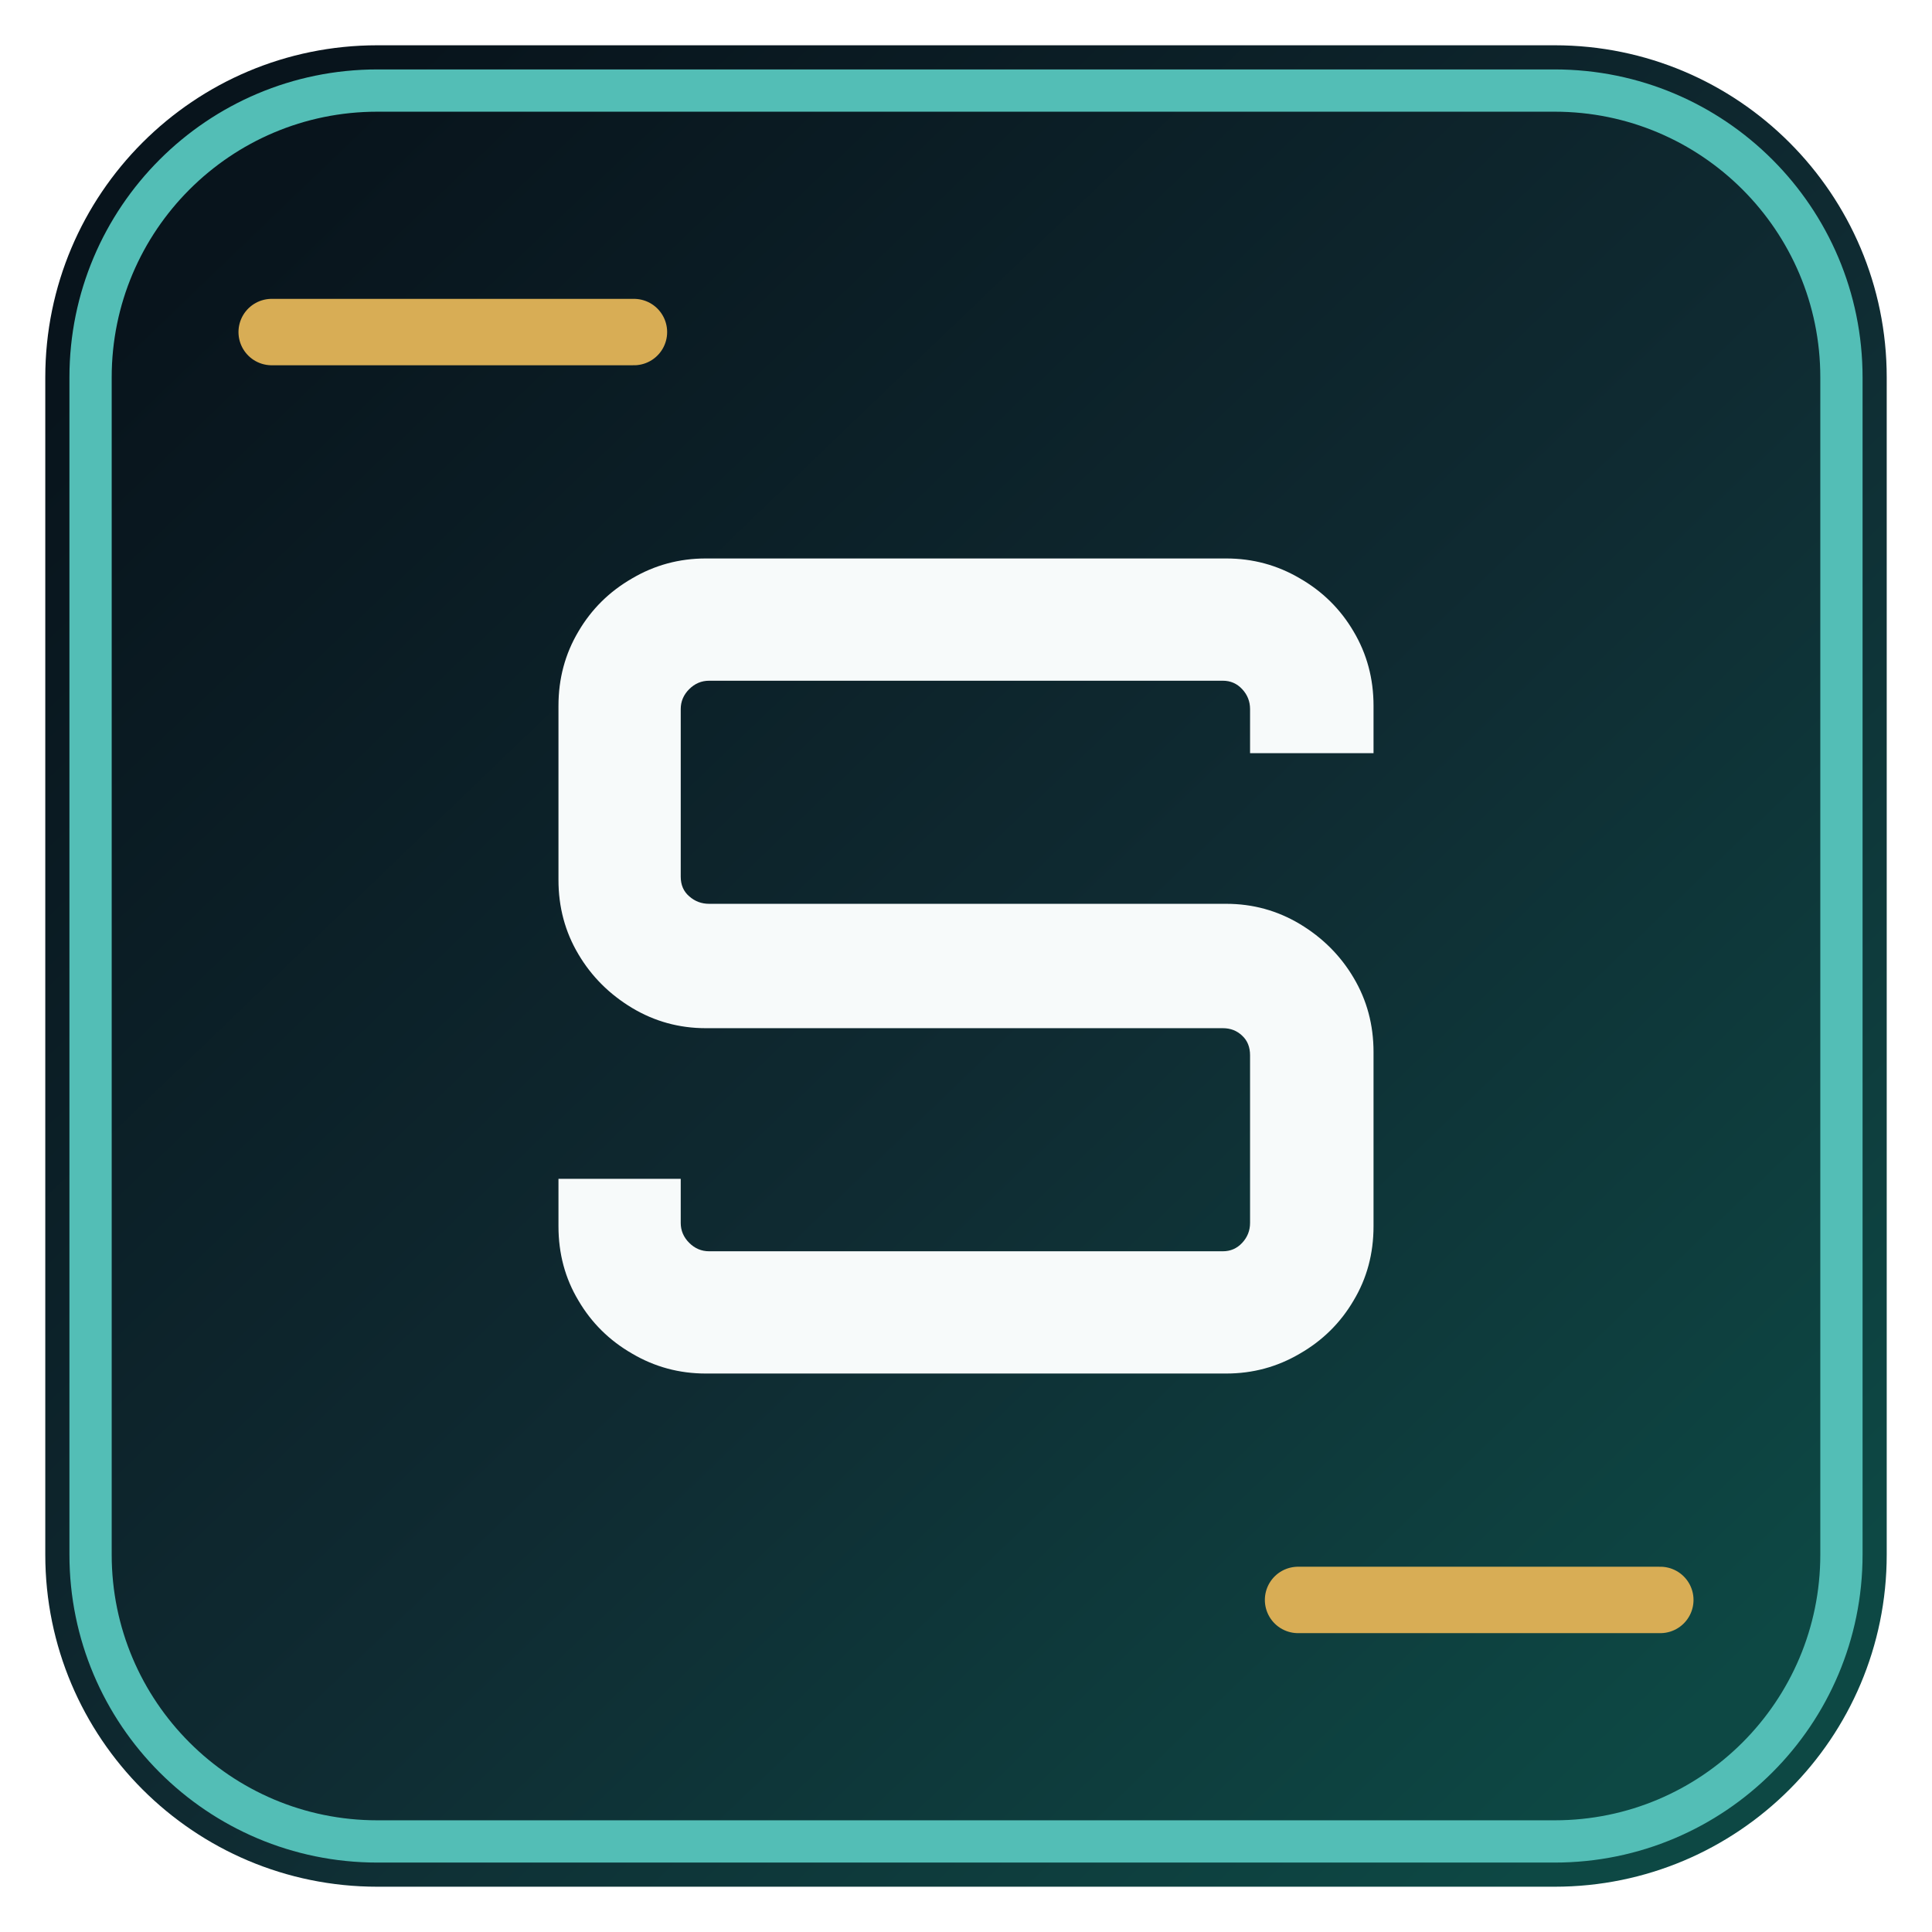
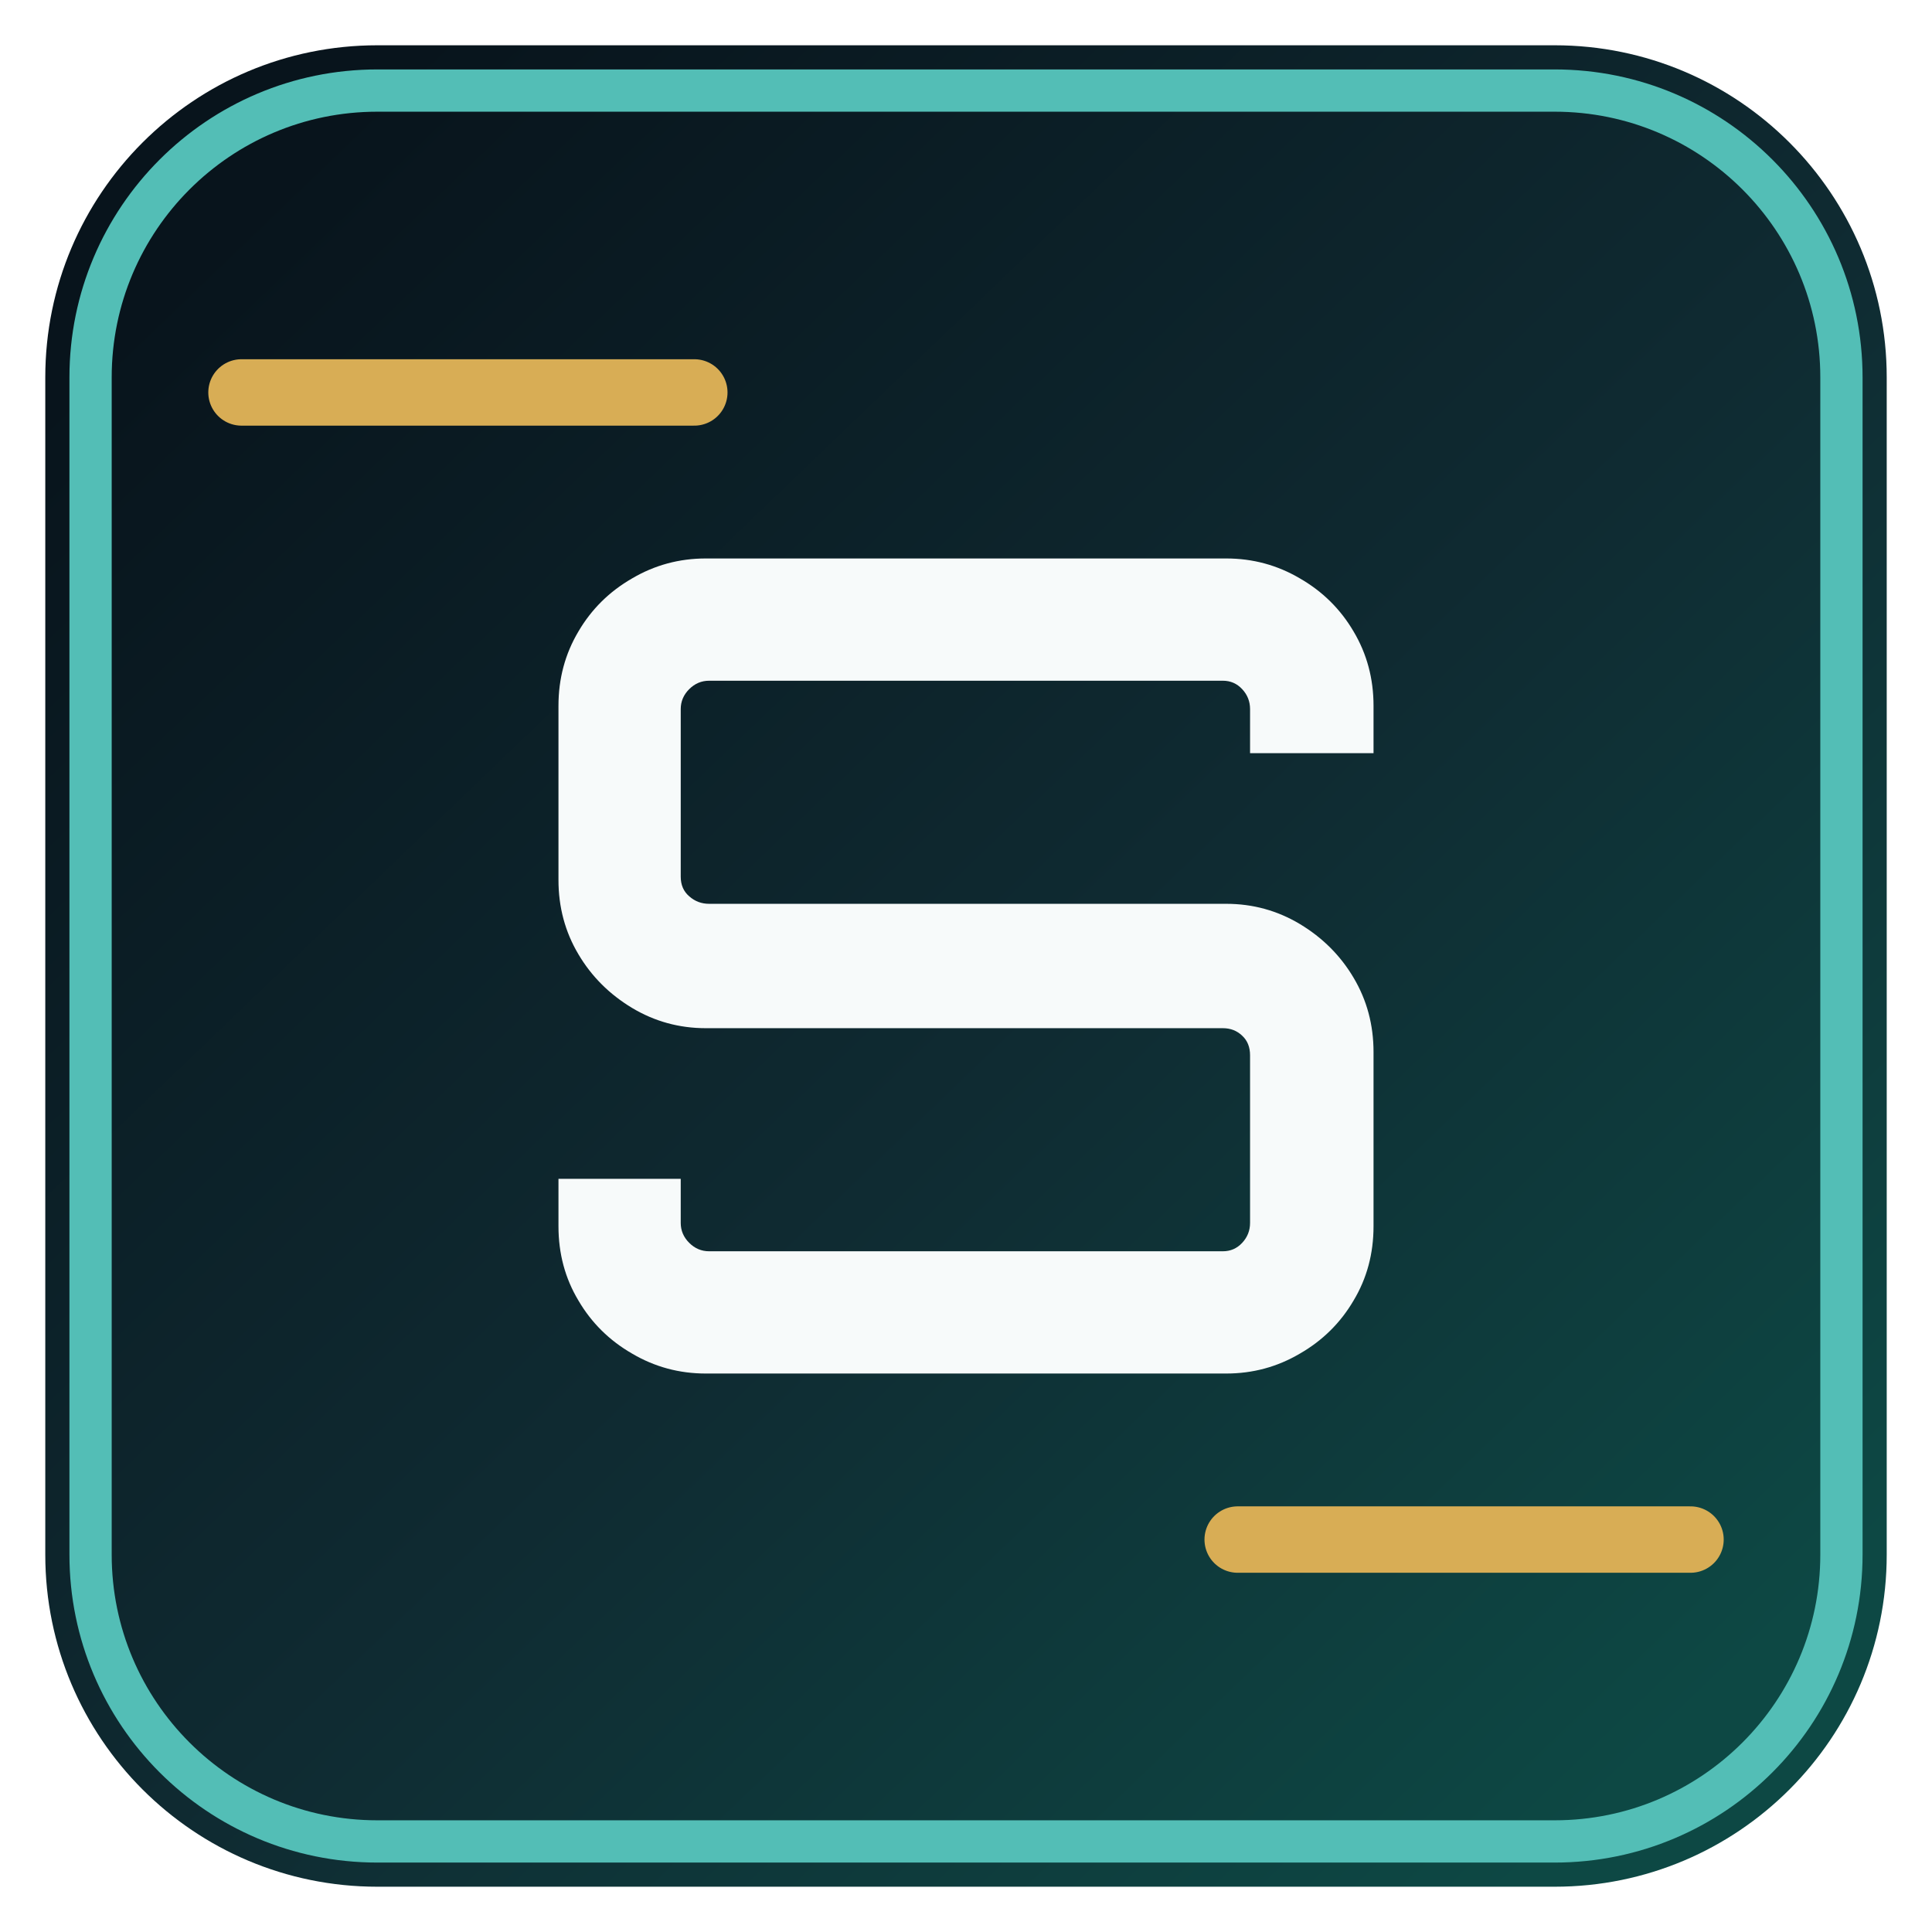
<svg xmlns="http://www.w3.org/2000/svg" viewBox="0 0 64 64">
  <defs>
    <linearGradient id="bg" x1="8" y1="7" x2="56" y2="57" gradientUnits="userSpaceOnUse">
      <stop stop-color="#08141c" />
      <stop offset=".55" stop-color="#0f2b32" />
      <stop offset="1" stop-color="#0d4844" />
    </linearGradient>
  </defs>
  <rect x="1.5" y="1.5" width="61" height="61" rx="11" fill="url(#bg)" />
  <rect x="3" y="3" width="58" height="58" rx="9.5" fill="none" stroke="#53beb6" stroke-width="1.4" />
  <path d="M23.38 45.5Q22.06 45.5 20.94 44.84Q19.81 44.19 19.16 43.08Q18.5 41.98 18.5 40.62V39.05H22.55V40.51Q22.55 40.89 22.83 41.17Q23.11 41.45 23.49 41.45H40.51Q40.89 41.45 41.15 41.17Q41.41 40.89 41.41 40.51V34.96Q41.41 34.55 41.15 34.31Q40.89 34.06 40.51 34.06H23.38Q22.06 34.06 20.94 33.39Q19.81 32.71 19.16 31.61Q18.5 30.5 18.5 29.15V23.38Q18.5 22.03 19.16 20.92Q19.81 19.81 20.94 19.16Q22.06 18.5 23.38 18.5H40.62Q41.94 18.5 43.06 19.16Q44.19 19.81 44.84 20.92Q45.5 22.03 45.5 23.38V24.95H41.41V23.49Q41.41 23.11 41.15 22.83Q40.89 22.55 40.51 22.55H23.49Q23.11 22.55 22.83 22.83Q22.55 23.11 22.55 23.49V29.04Q22.55 29.45 22.83 29.69Q23.11 29.94 23.49 29.94H40.62Q41.94 29.94 43.06 30.61Q44.19 31.29 44.84 32.39Q45.5 33.5 45.5 34.85V40.62Q45.5 41.98 44.84 43.08Q44.19 44.19 43.06 44.84Q41.94 45.5 40.62 45.5Z" fill="#f7fafa" />
-   <path d="M9 11h12" stroke="#d8ad55" stroke-width="2.2" stroke-linecap="round" />
-   <path d="M43 53h12" stroke="#d8ad55" stroke-width="2.2" stroke-linecap="round" />
+   <path d="M8 13h15" stroke="#d8ad55" stroke-width="2.2" stroke-linecap="round" />
+   <path d="M41 51h15" stroke="#d8ad55" stroke-width="2.2" stroke-linecap="round" />
</svg>
